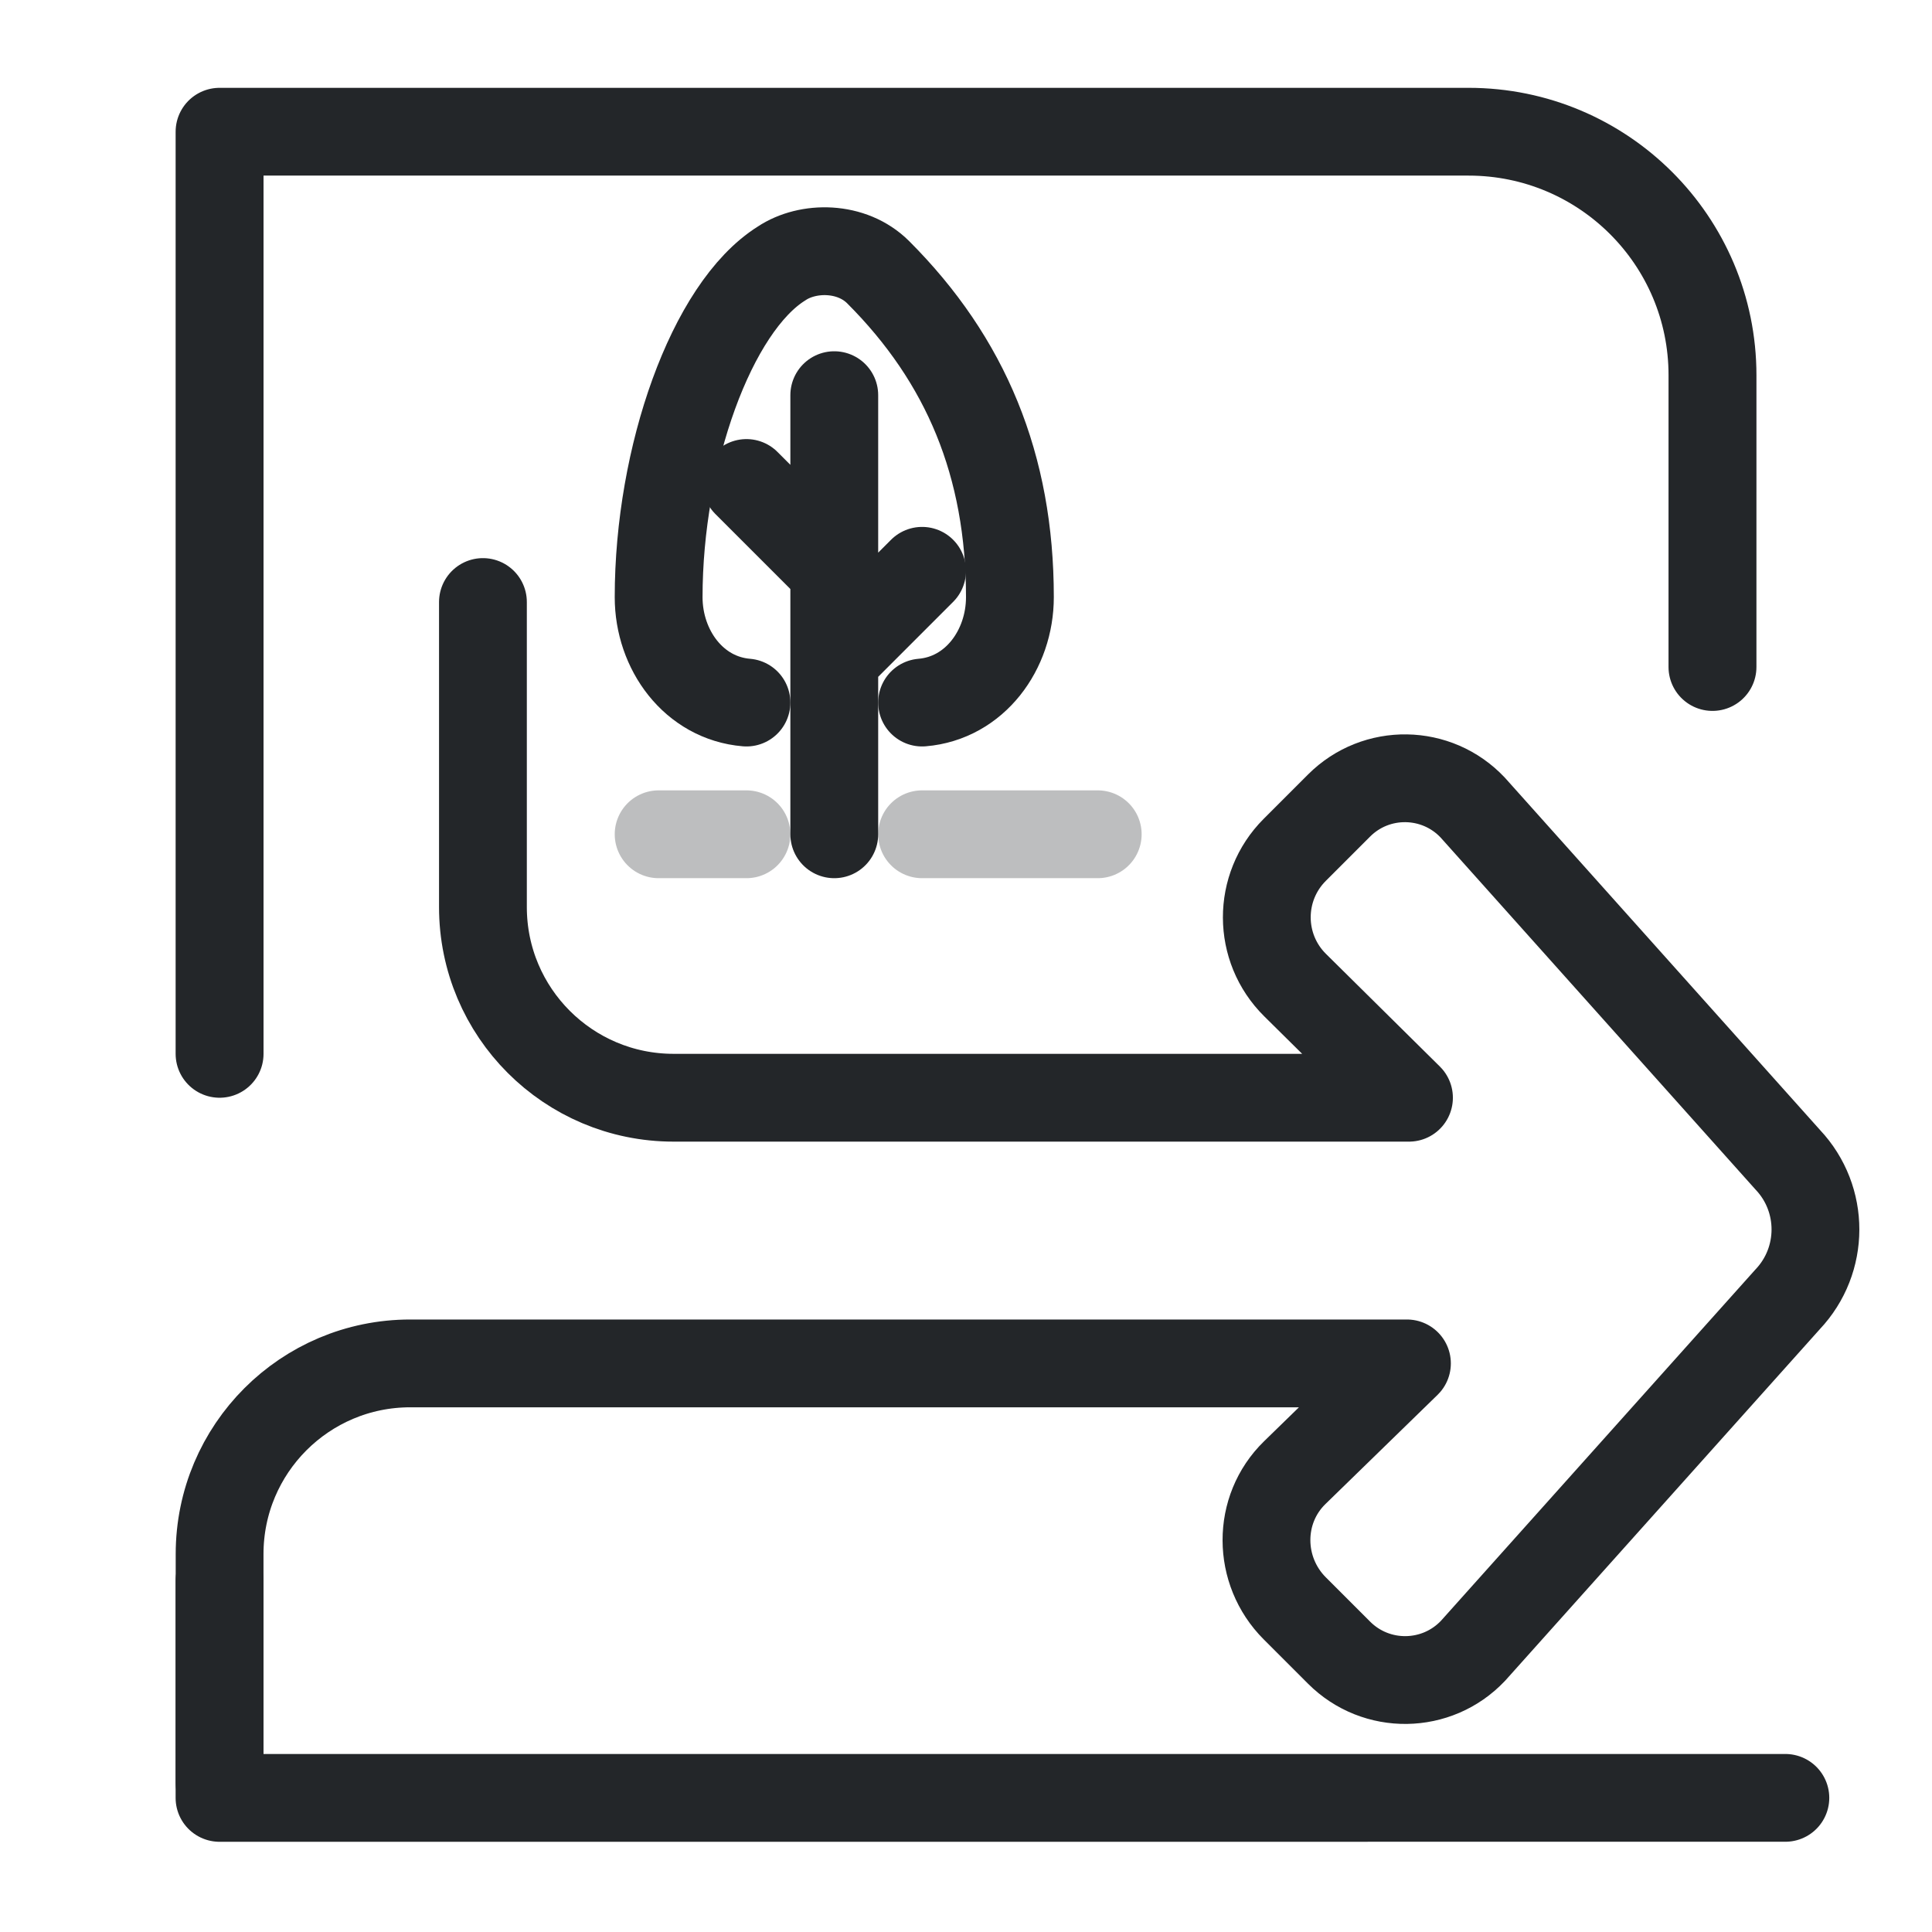
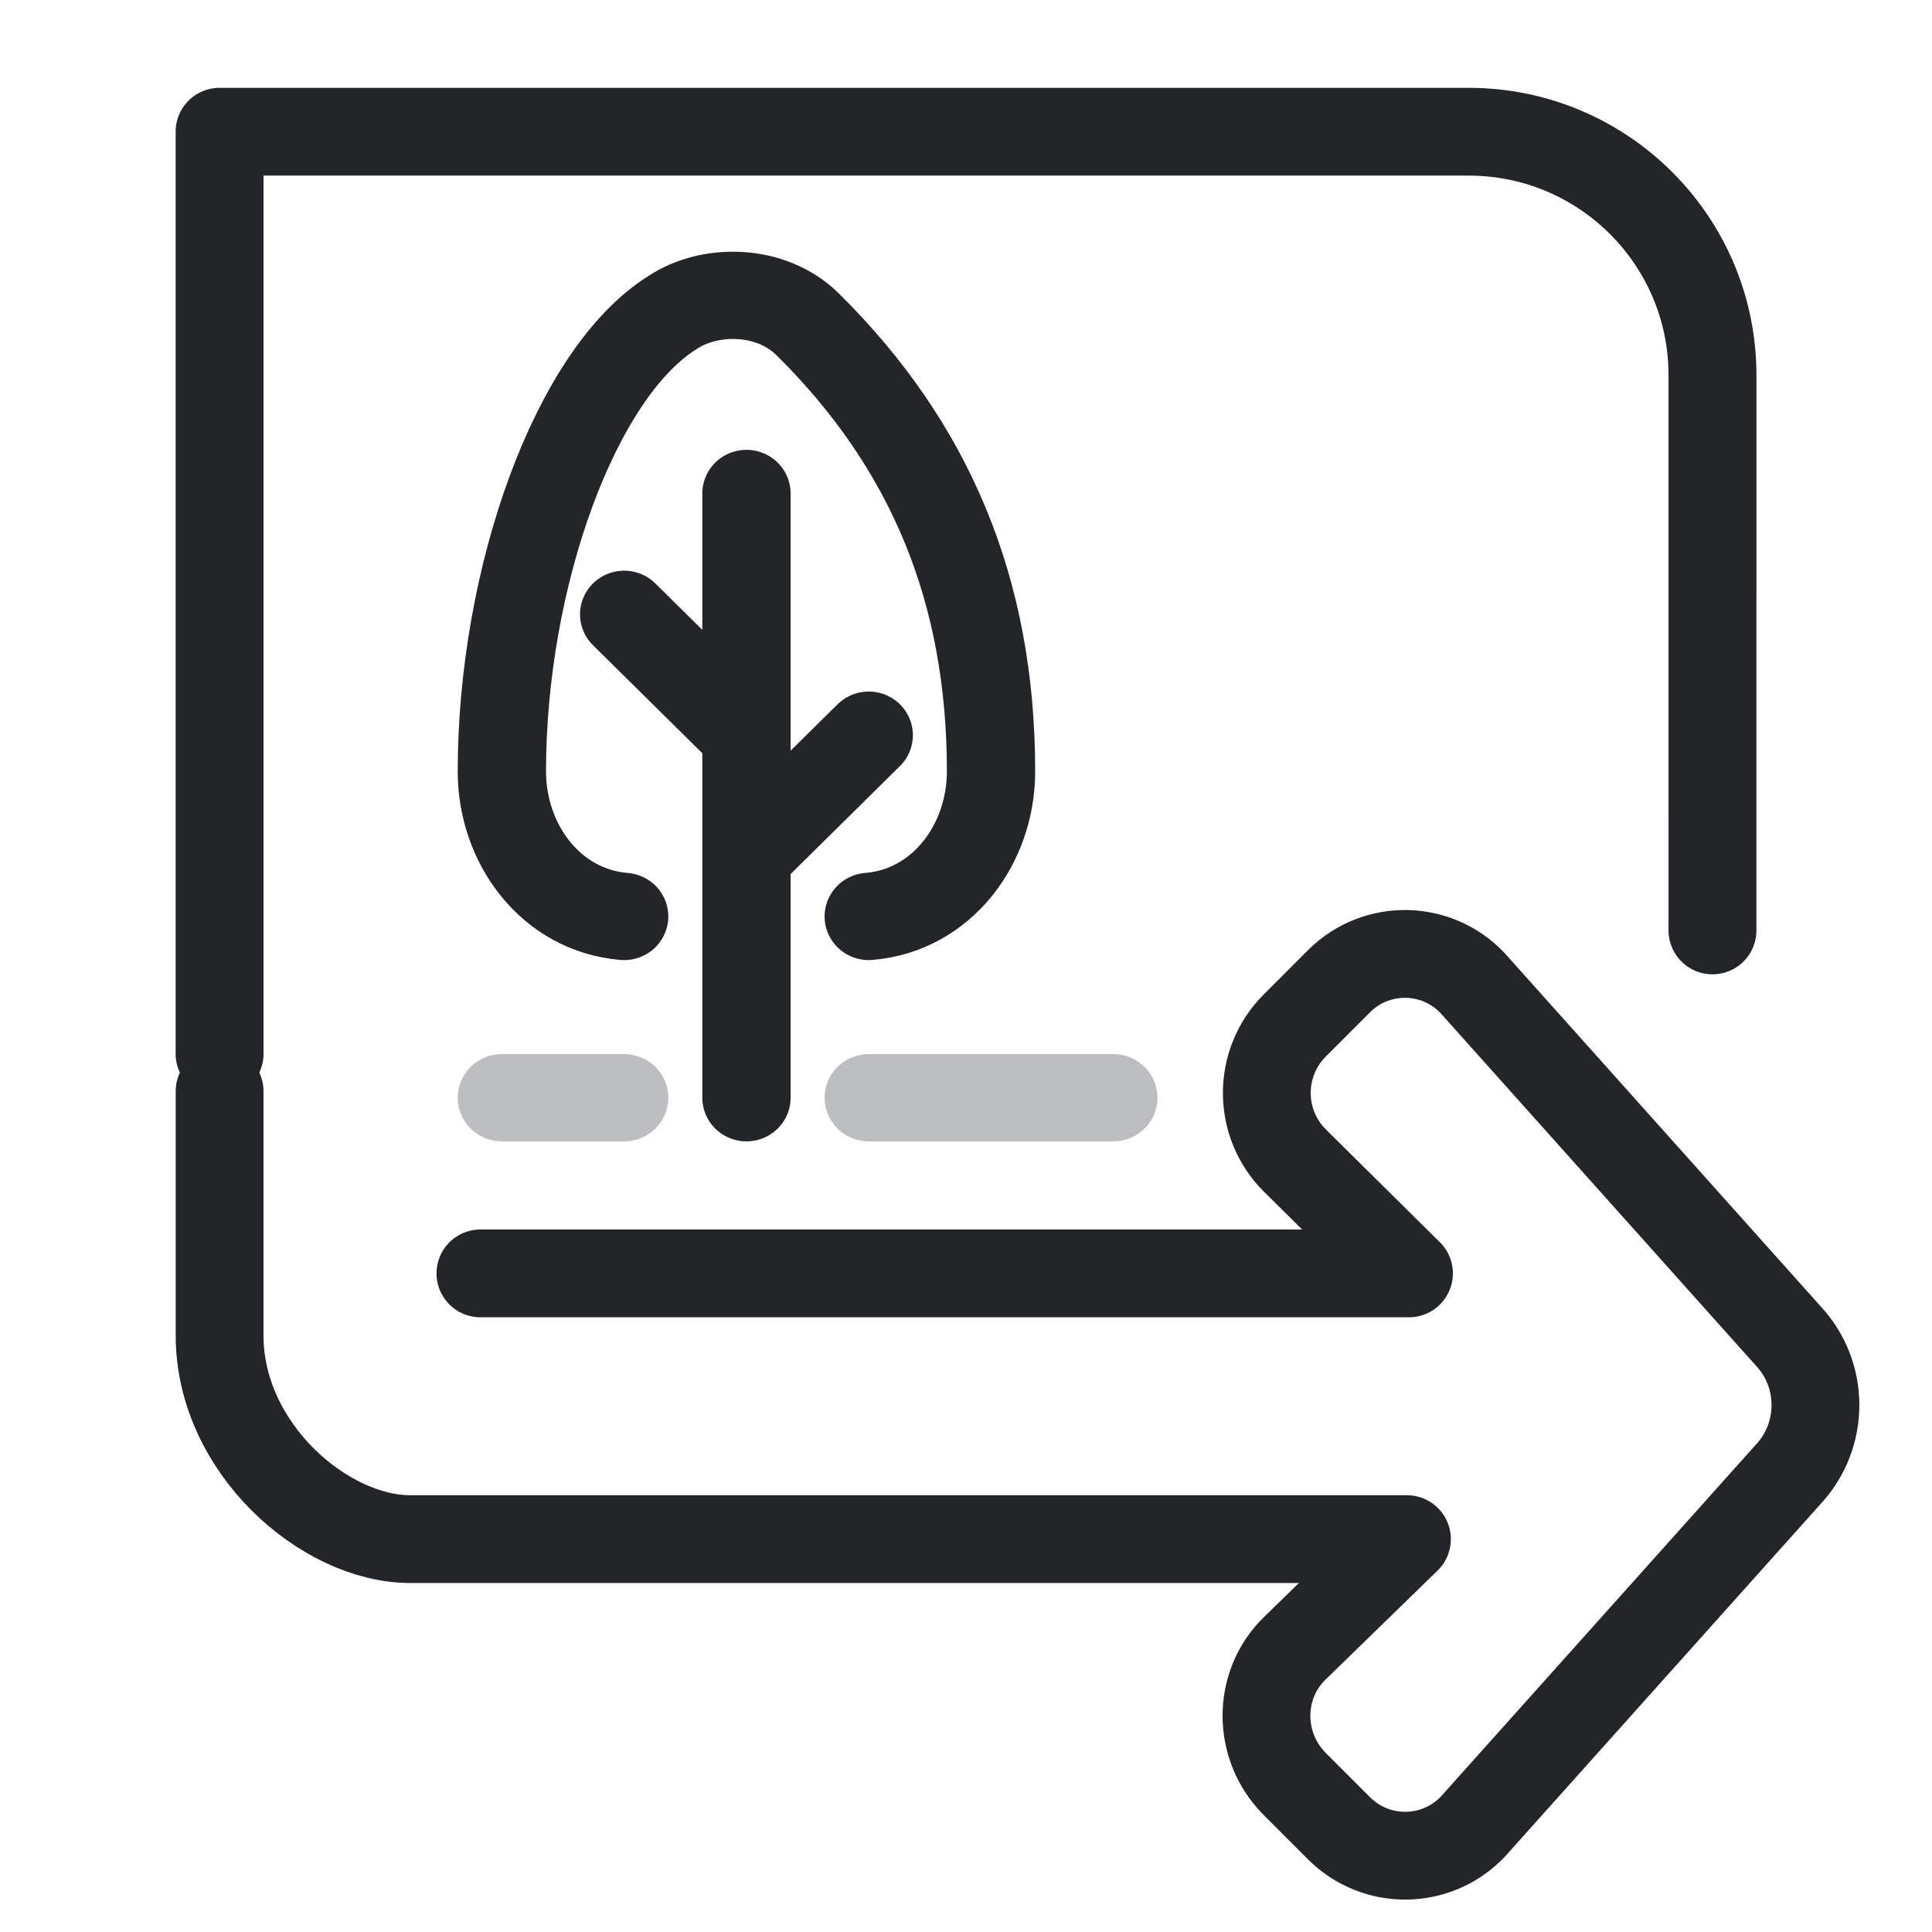
<svg xmlns="http://www.w3.org/2000/svg" width="22" height="22" viewBox="0 0 22 22" version="1.1" id="svg8">
  <defs id="defs1">
    <style id="current-color-scheme">.ColorScheme-Text{color:#232629}</style>
  </defs>
  <g transform="matrix(.86839 0 0 .86839 -3.2753 -2.4604)" style="stroke-width:1.152" id="g3">
    <g transform="matrix(1.3529,0,0,1.3509,1.1177,1.4737)" style="stroke-width:1.152" id="g2">
      <g class="ColorScheme-Text" fill="none" stroke="currentColor" stroke-linecap="round" stroke-linejoin="round" stroke-width=".852" style="paint-order:fill markers stroke" id="g1">
-         <path d="M 4.09,11.236 4.09,2.285 H 16.196 c 1.306,0 2.364,1.058 2.364,2.364 l -1.59e-4,2.832 m 0.706,10.977 -15.176,4.2e-4 9.39e-5,-2.108" style="stroke-width:0.852" stroke="currentColor" class="ColorScheme-Text" id="path1" />
+         <path d="M 4.09,11.236 4.09,2.285 H 16.196 c 1.306,0 2.364,1.058 2.364,2.364 l -1.59e-4,5.389" style="stroke-width:0.852" stroke="currentColor" class="ColorScheme-Text" id="path1" />
      </g>
    </g>
  </g>
  <g transform="matrix(-0.86839,0,0,0.86839,26.647,8.2365)" style="stroke-width:1.152" id="g6">
    <g transform="matrix(0.78694,0,0,0.78694,2.4139,1.9408)" style="stroke-width:1.463" id="g5">
      <g class="ColorScheme-Text" transform="translate(9.9968,9.4707)" fill="none" stroke="currentColor" stroke-linecap="round" stroke-linejoin="round" style="stroke-width:1.463;paint-order:stroke fill markers" id="g4">
-         <path d="m 22.27,5.718 v -3.812 c 0,-1.755 -1.422,-3.177 -3.177,-3.177 H 2.485 L 4.354,0.549 c 0.633,0.616 0.625,1.637 0,2.262 l -0.738,0.738 c -0.62,0.62 -1.628,0.606 -2.231,-0.03 l -5.243,-5.857 c -0.617,-0.652 -0.619,-1.672 -0.004,-2.325 l 5.251,-5.87 c 0.6,-0.637 1.608,-0.653 2.227,-0.034 l 0.738,0.738 c 0.624,0.624 0.621,1.635 -0.006,2.255 l -1.897,1.876 h 12.254 c 1.755,0 3.177,-1.422 3.177,-3.177 v -5.083" style="stroke-width:1.463" stroke="currentColor" class="ColorScheme-Text" id="path3" />
+         <path d="m 22.27,-5.805 v 4.07 c 0,1.873 -1.746,3.392 -3.177,3.392 H 2.485 L 4.354,3.476 c 0.633,0.616 0.625,1.637 0,2.262 l -0.738,0.738 c -0.62,0.62 -1.628,0.606 -2.231,-0.03 l -5.243,-5.857 c -0.617,-0.652 -0.619,-1.672 -0.004,-2.325 l 5.251,-5.87 c 0.6,-0.637 1.608,-0.653 2.227,-0.034 l 0.738,0.738 c 0.624,0.624 0.621,1.635 -0.006,2.255 l -1.897,1.876 h 15.473" style="stroke-width:1.463" stroke="currentColor" class="ColorScheme-Text" id="path3" />
      </g>
    </g>
  </g>
-   <g class="ColorScheme-Text" fill="none" stroke="currentColor" stroke-linecap="round" stroke-linejoin="round" id="g8">
-     <path d="M8.5,8C7.9,7.95 7.5,7.4 7.5,6.8C7.5,5.2 8.1,3.5 8.9,3C9.2,2.8 9.7,2.8 10,3.1C11,4.1 11.5,5.3 11.5,6.8C11.5,7.4 11.1,7.95 10.5,8" stroke="currentColor" class="ColorScheme-Text" id="path6" />
-     <path d="M9.5,4.5V9.5 M8.5,5.5 9.5,6.5 M10.5,6.5 9.5,7.5" stroke="currentColor" class="ColorScheme-Text" id="path7" />
-     <path d="M7.5,9.5H8.5 M10.5,9.5H12.5" opacity=".3" stroke="currentColor" class="ColorScheme-Text" id="path8" />
+   <g class="ColorScheme-Text" fill="none" stroke="currentColor" stroke-linecap="round" stroke-linejoin="round" id="g8" transform="matrix(1.392545,0,0,1.37617,-4.72918,-0.5736188)" style="stroke-width:0.722">
+     <path d="M 8.5,8 C 7.9,7.95 7.5,7.4 7.5,6.8 7.5,5.2 8.1,3.5 8.9,3 9.2,2.8 9.7,2.8 10,3.1 c 1,1 1.5,2.2 1.5,3.7 0,0.6 -0.4,1.15 -1,1.2" stroke="currentColor" class="ColorScheme-Text" id="path6" style="stroke-width:0.722" />
+     <path d="m 9.5,4.5 v 5 m -1,-4 1,1 m 1,0 -1,1" stroke="currentColor" class="ColorScheme-Text" id="path7" style="stroke-width:0.722" />
+     <path d="m 7.5,9.5 h 1 m 2,0 h 2" opacity="0.3" stroke="currentColor" class="ColorScheme-Text" id="path8" style="stroke-width:0.722;stroke-dasharray:none" />
  </g>
</svg>
